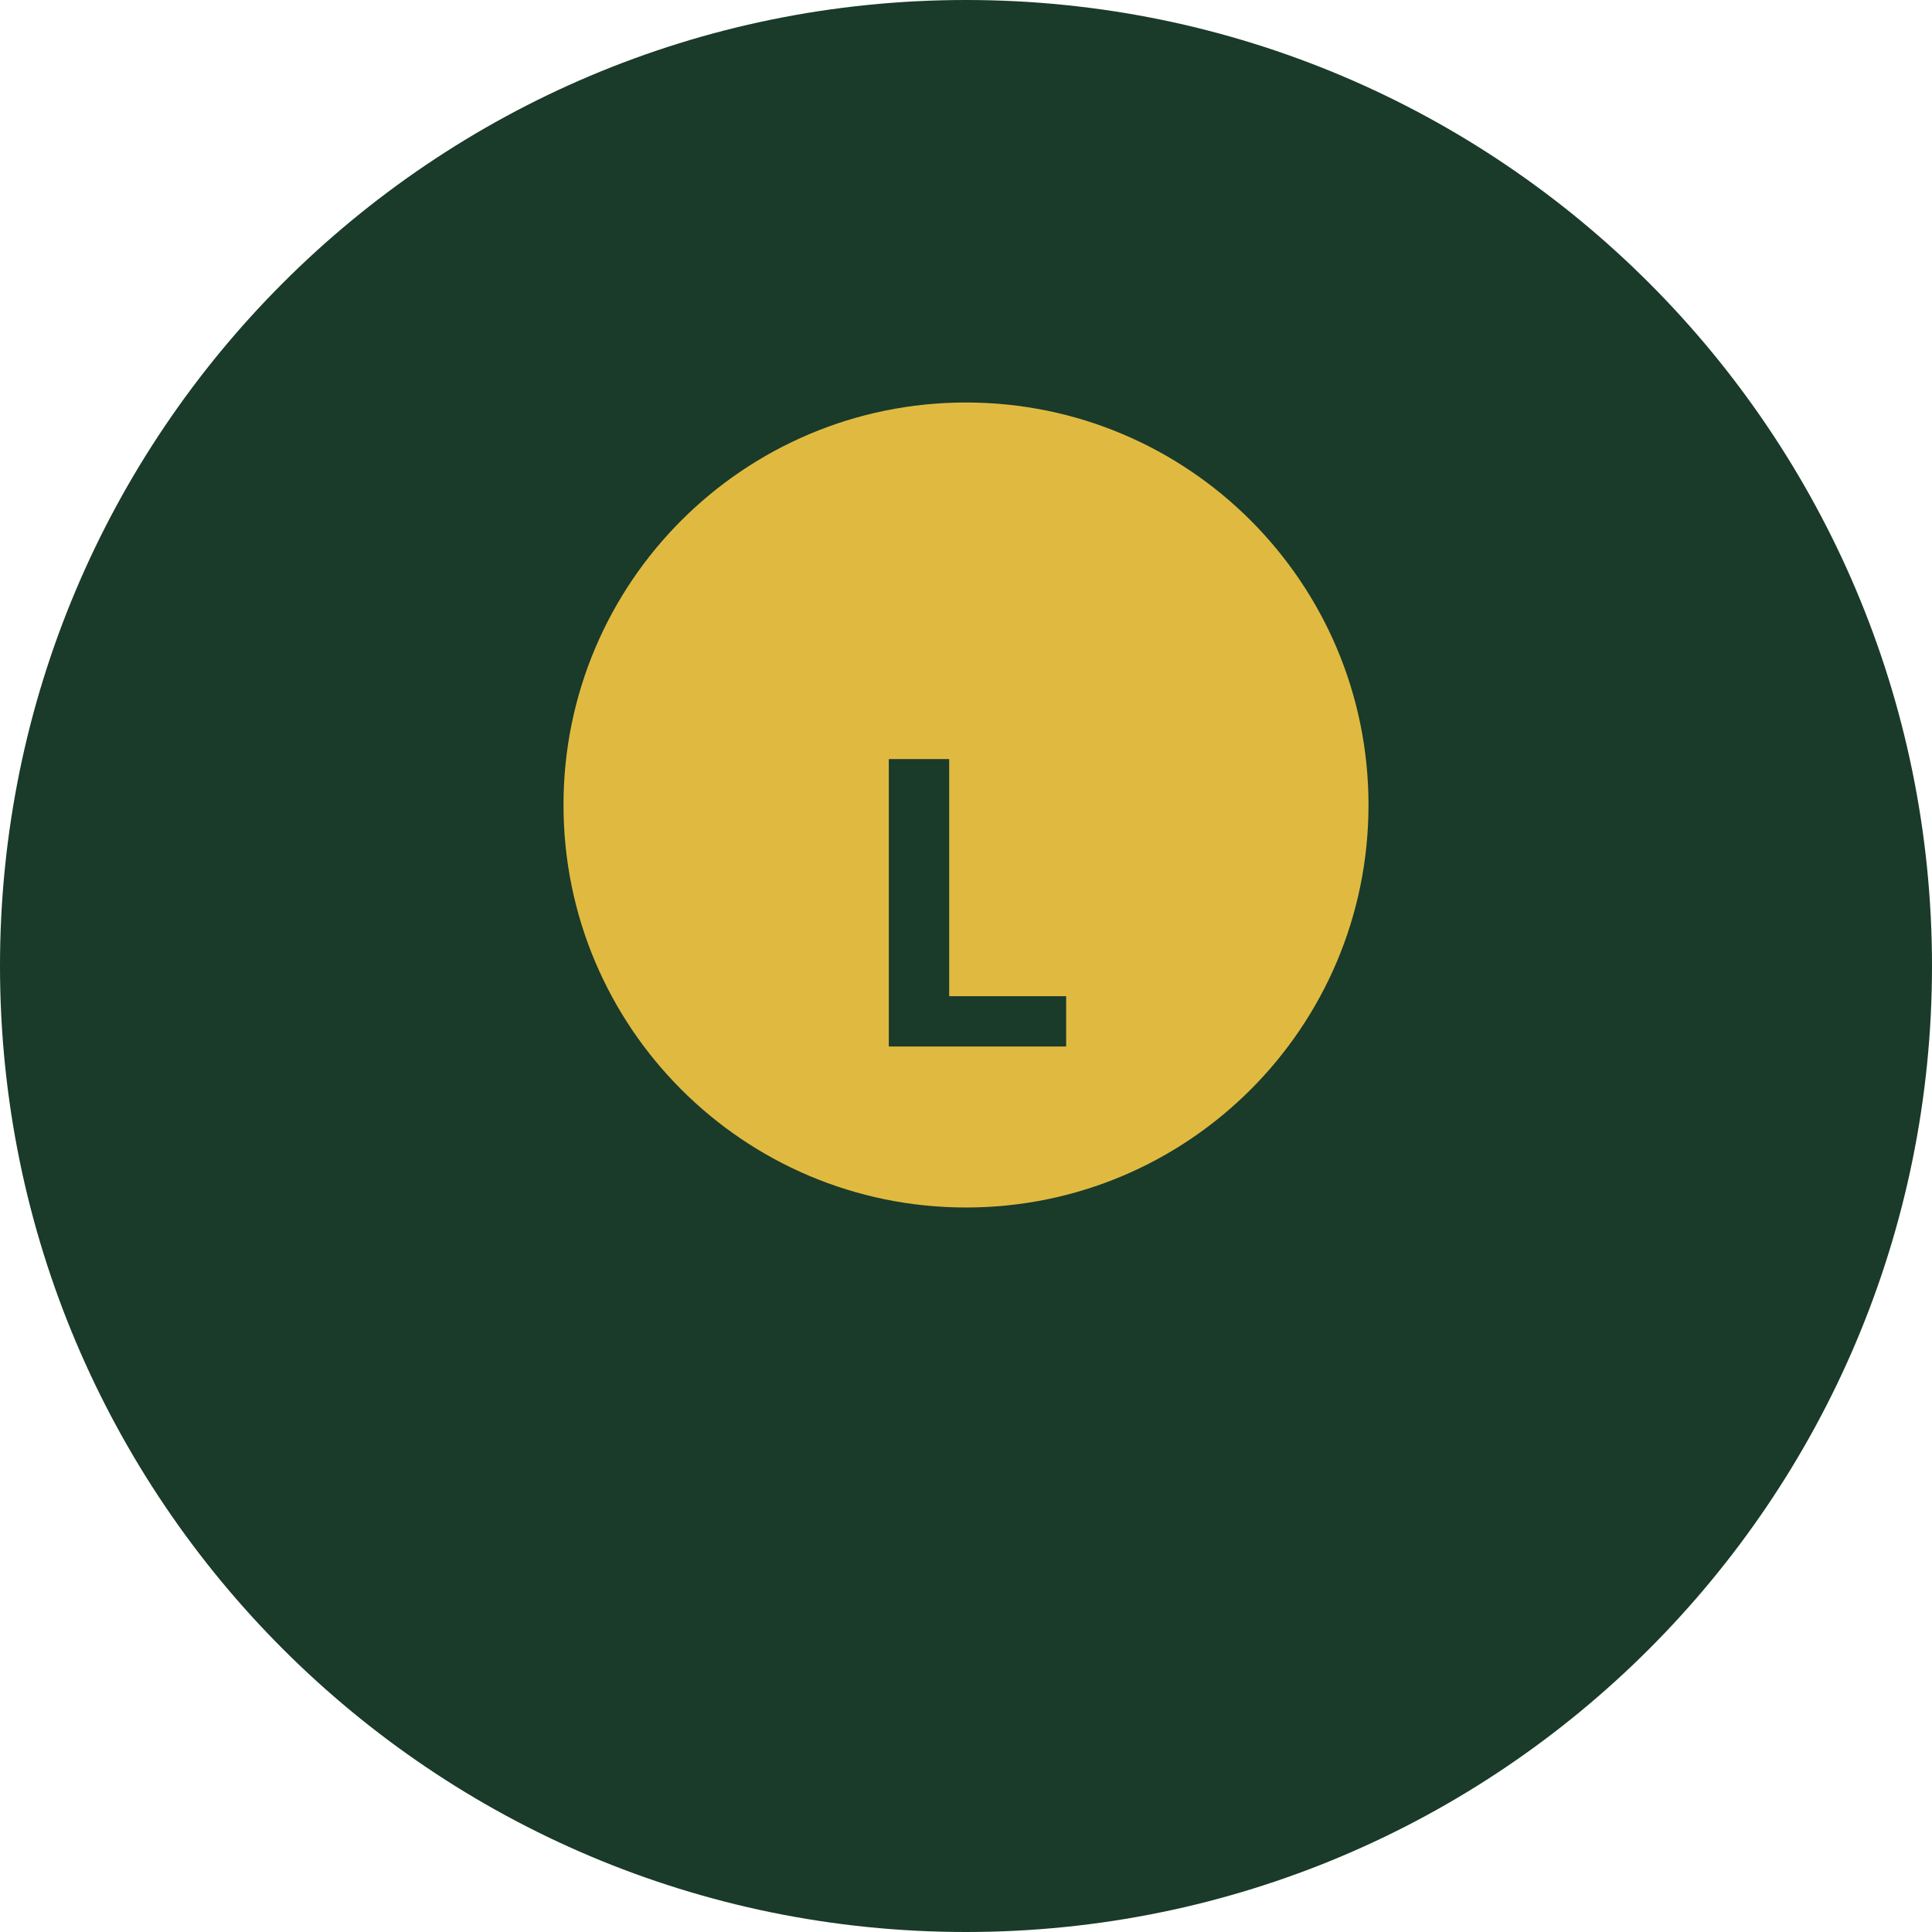
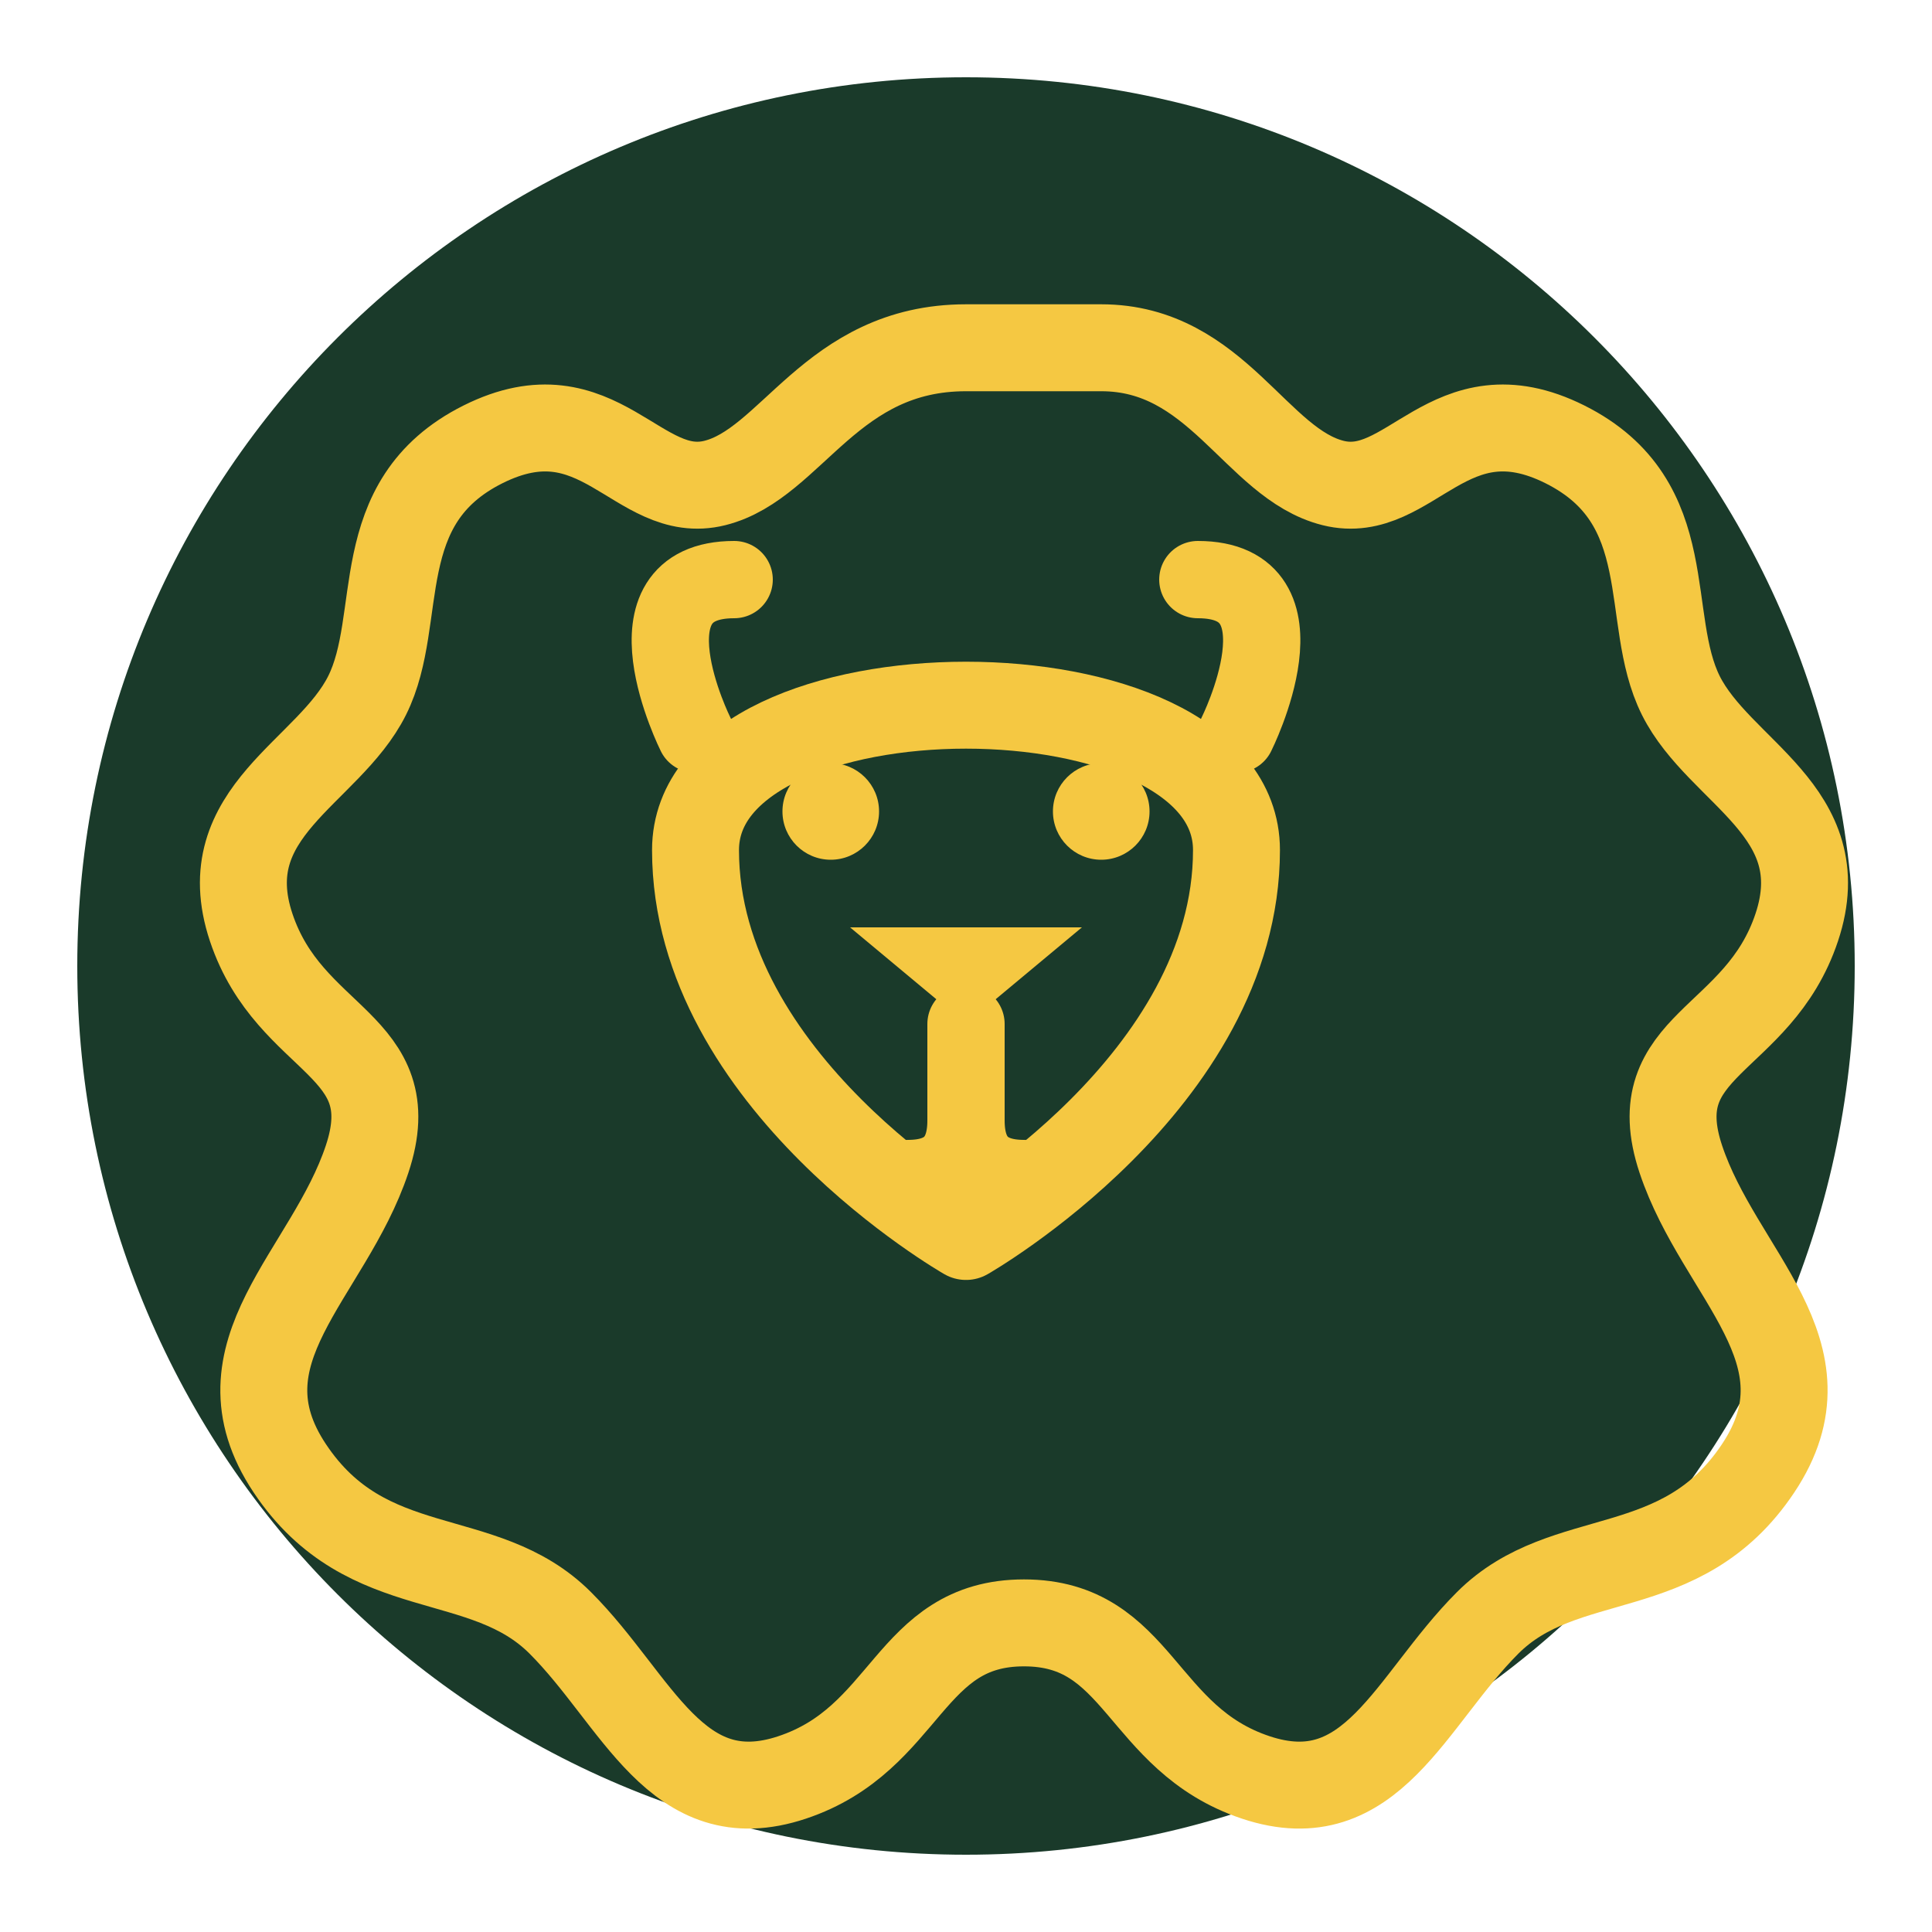
- <svg xmlns="http://www.w3.org/2000/svg" viewBox="0 0 48 48" role="img" aria-label="lion">
-   <circle cx="24" cy="24" r="24" fill="#1A3A2A" />
-   <circle cx="24" cy="20" r="10" fill="#F5C842" opacity="0.9" />
-   <text x="24" y="26" text-anchor="middle" font-size="10" font-weight="700" font-family="system-ui,sans-serif" fill="#1A3A2A">L</text>
+ <svg xmlns="http://www.w3.org/2000/svg" viewBox="0 0 100 100" role="img" aria-label="Lion avatar">
+   <circle cx="50" cy="50" r="46" fill="#1A3A2A" />
+   <path d="M 50 18             C 43 18, 41 24, 37 25             C 33 26, 31 20, 25 23             C 19 26, 21 32, 19 36             C 17 40, 11 42, 13 48             C 15 54, 21 54, 19 60             C 17 66, 11 70, 15 76             C 19 82, 25 80, 29 84             C 33 88, 35 94, 41 92             C 47 90, 47 84, 53 84             C 59 84, 59 90, 65 92             C 71 94, 73 88, 77 84             C 81 80, 87 82, 91 76             C 95 70, 89 66, 87 60             C 85 54, 91 54, 93 48             C 95 42, 89 40, 87 36             C 85 32, 87 26, 81 23             C 75 20, 73 26, 69 25             C 65 24, 63 18, 57 18             C 51 18, 51 18, 50 18 Z" stroke="#F5C842" stroke-width="4.5" stroke-linecap="round" stroke-linejoin="round" fill="none" />
+   <path d="M 36 44 C 36 34, 64 34, 64 44 C 64 56, 50 64, 50 64 C 50 64, 36 56, 36 44 Z" stroke="#F5C842" stroke-width="4.5" stroke-linecap="round" stroke-linejoin="round" fill="none" />
+   <path d="M 36 38 C 36 38 32 30 38 30" stroke="#F5C842" stroke-width="4" stroke-linecap="round" fill="none" />
+   <path d="M 64 38 C 64 38 68 30 62 30" stroke="#F5C842" stroke-width="4" stroke-linecap="round" fill="none" />
+   <circle cx="43" cy="42" r="2.5" fill="#F5C842" />
+   <circle cx="57" cy="42" r="2.5" fill="#F5C842" />
+   <path d="M 44 48 L 56 48 L 50 53 Z" fill="#F5C842" />
+   <path d="M 50 53 L 50 58 Q 50 61 47 61 M 50 58 Q 50 61 53 61" stroke="#F5C842" stroke-width="4" stroke-linecap="round" stroke-linejoin="round" fill="none" />
</svg>
